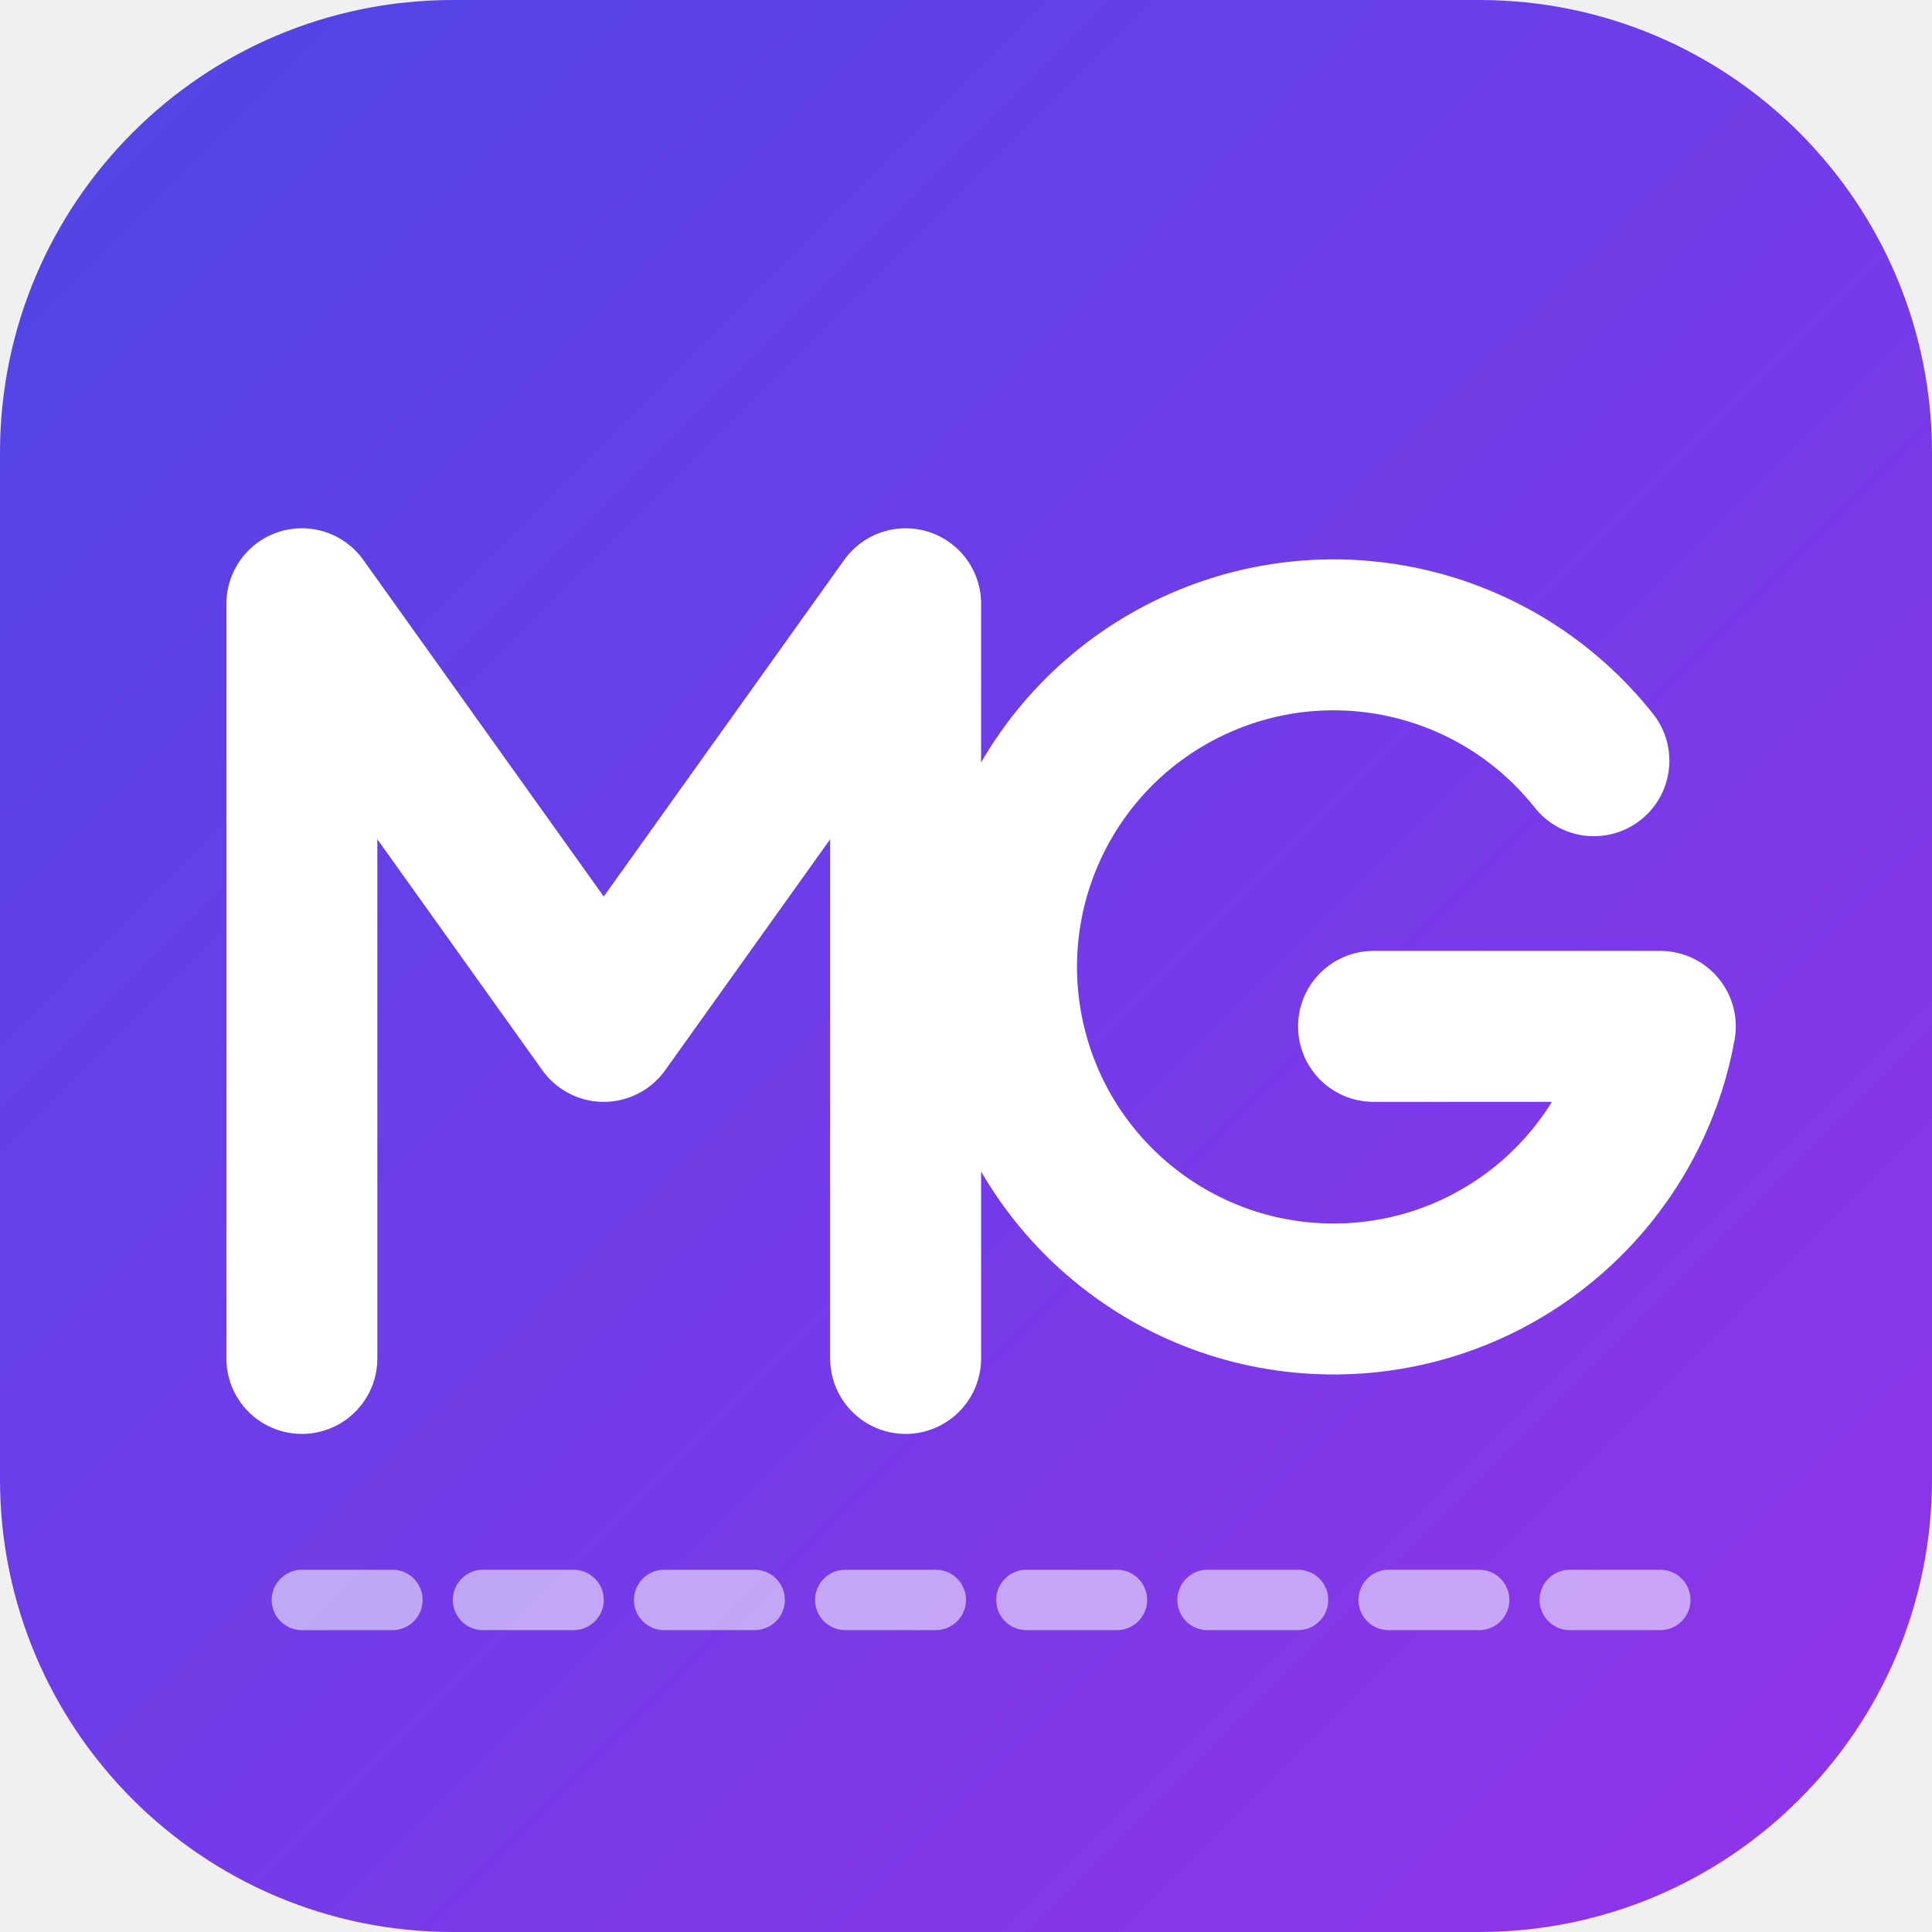
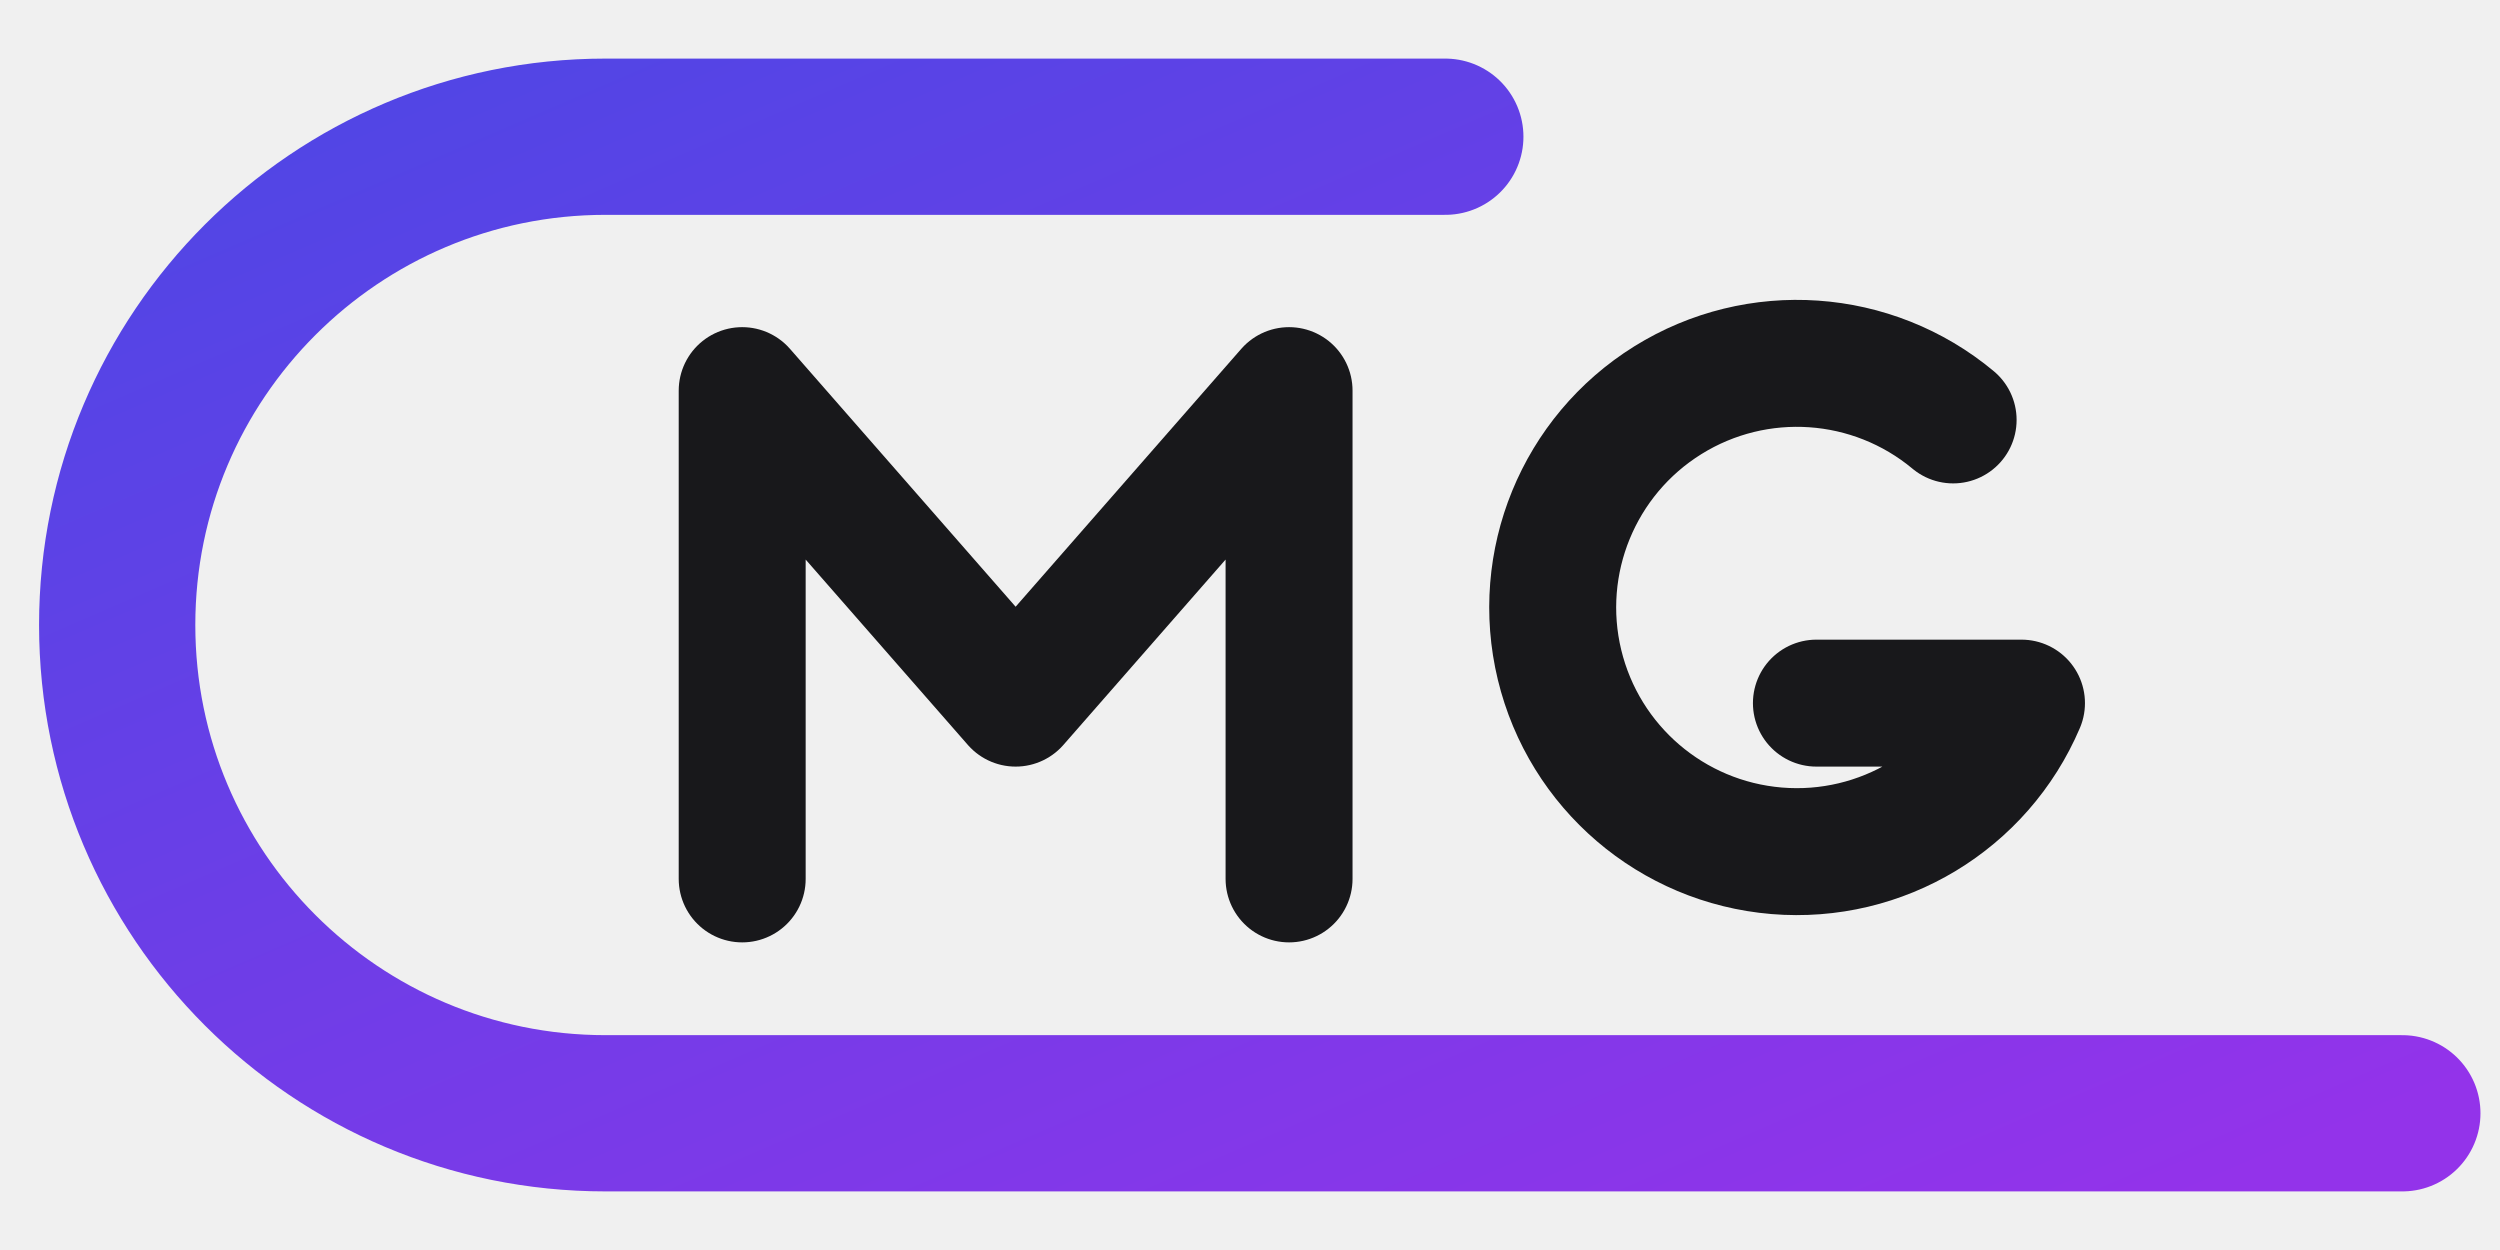
- <svg xmlns="http://www.w3.org/2000/svg" viewBox="0 0 64 64" width="64" height="64">
+ <svg xmlns="http://www.w3.org/2000/svg" viewBox="0 0 128 64" width="256" height="128">
  <defs>
-     <linearGradient id="mg-bg" x1="0" y1="0" x2="1" y2="1">
+     <linearGradient id="cmg-c" x1="0" y1="0" x2="1" y2="1">
      <stop offset="0" stop-color="#4f46e5" />
      <stop offset="1" stop-color="#9333ea" />
    </linearGradient>
  </defs>
-   <rect width="64" height="64" rx="15" fill="url(#mg-bg)" />
-   <g fill="none" stroke="#fff" stroke-width="5" stroke-linecap="round" stroke-linejoin="round">
-     <path d="M10 45 V20 L20 34 L30 20 V45" />
-     <path d="M52.8 25.2 A11 11 0 1 0 55 34 H45.5" />
+   <path d="M74 7 H31 A25 25 0 0 0 31 57 H123" fill="none" stroke="url(#cmg-c)" stroke-width="8" stroke-linecap="round" stroke-linejoin="round" />
+   <g fill="none" stroke="#18181b" stroke-width="6.5" stroke-linecap="round" stroke-linejoin="round">
+     <path d="M38 45 V20 L52 36 L66 20 V45" />
+     <path d="M100 21.5 A12.5 12.5 0 1 0 103.5 36 H93" />
  </g>
-   <path d="M10 53 H55" stroke="#fff" stroke-opacity=".55" stroke-width="2" stroke-dasharray="3 3" stroke-linecap="round" />
</svg>
